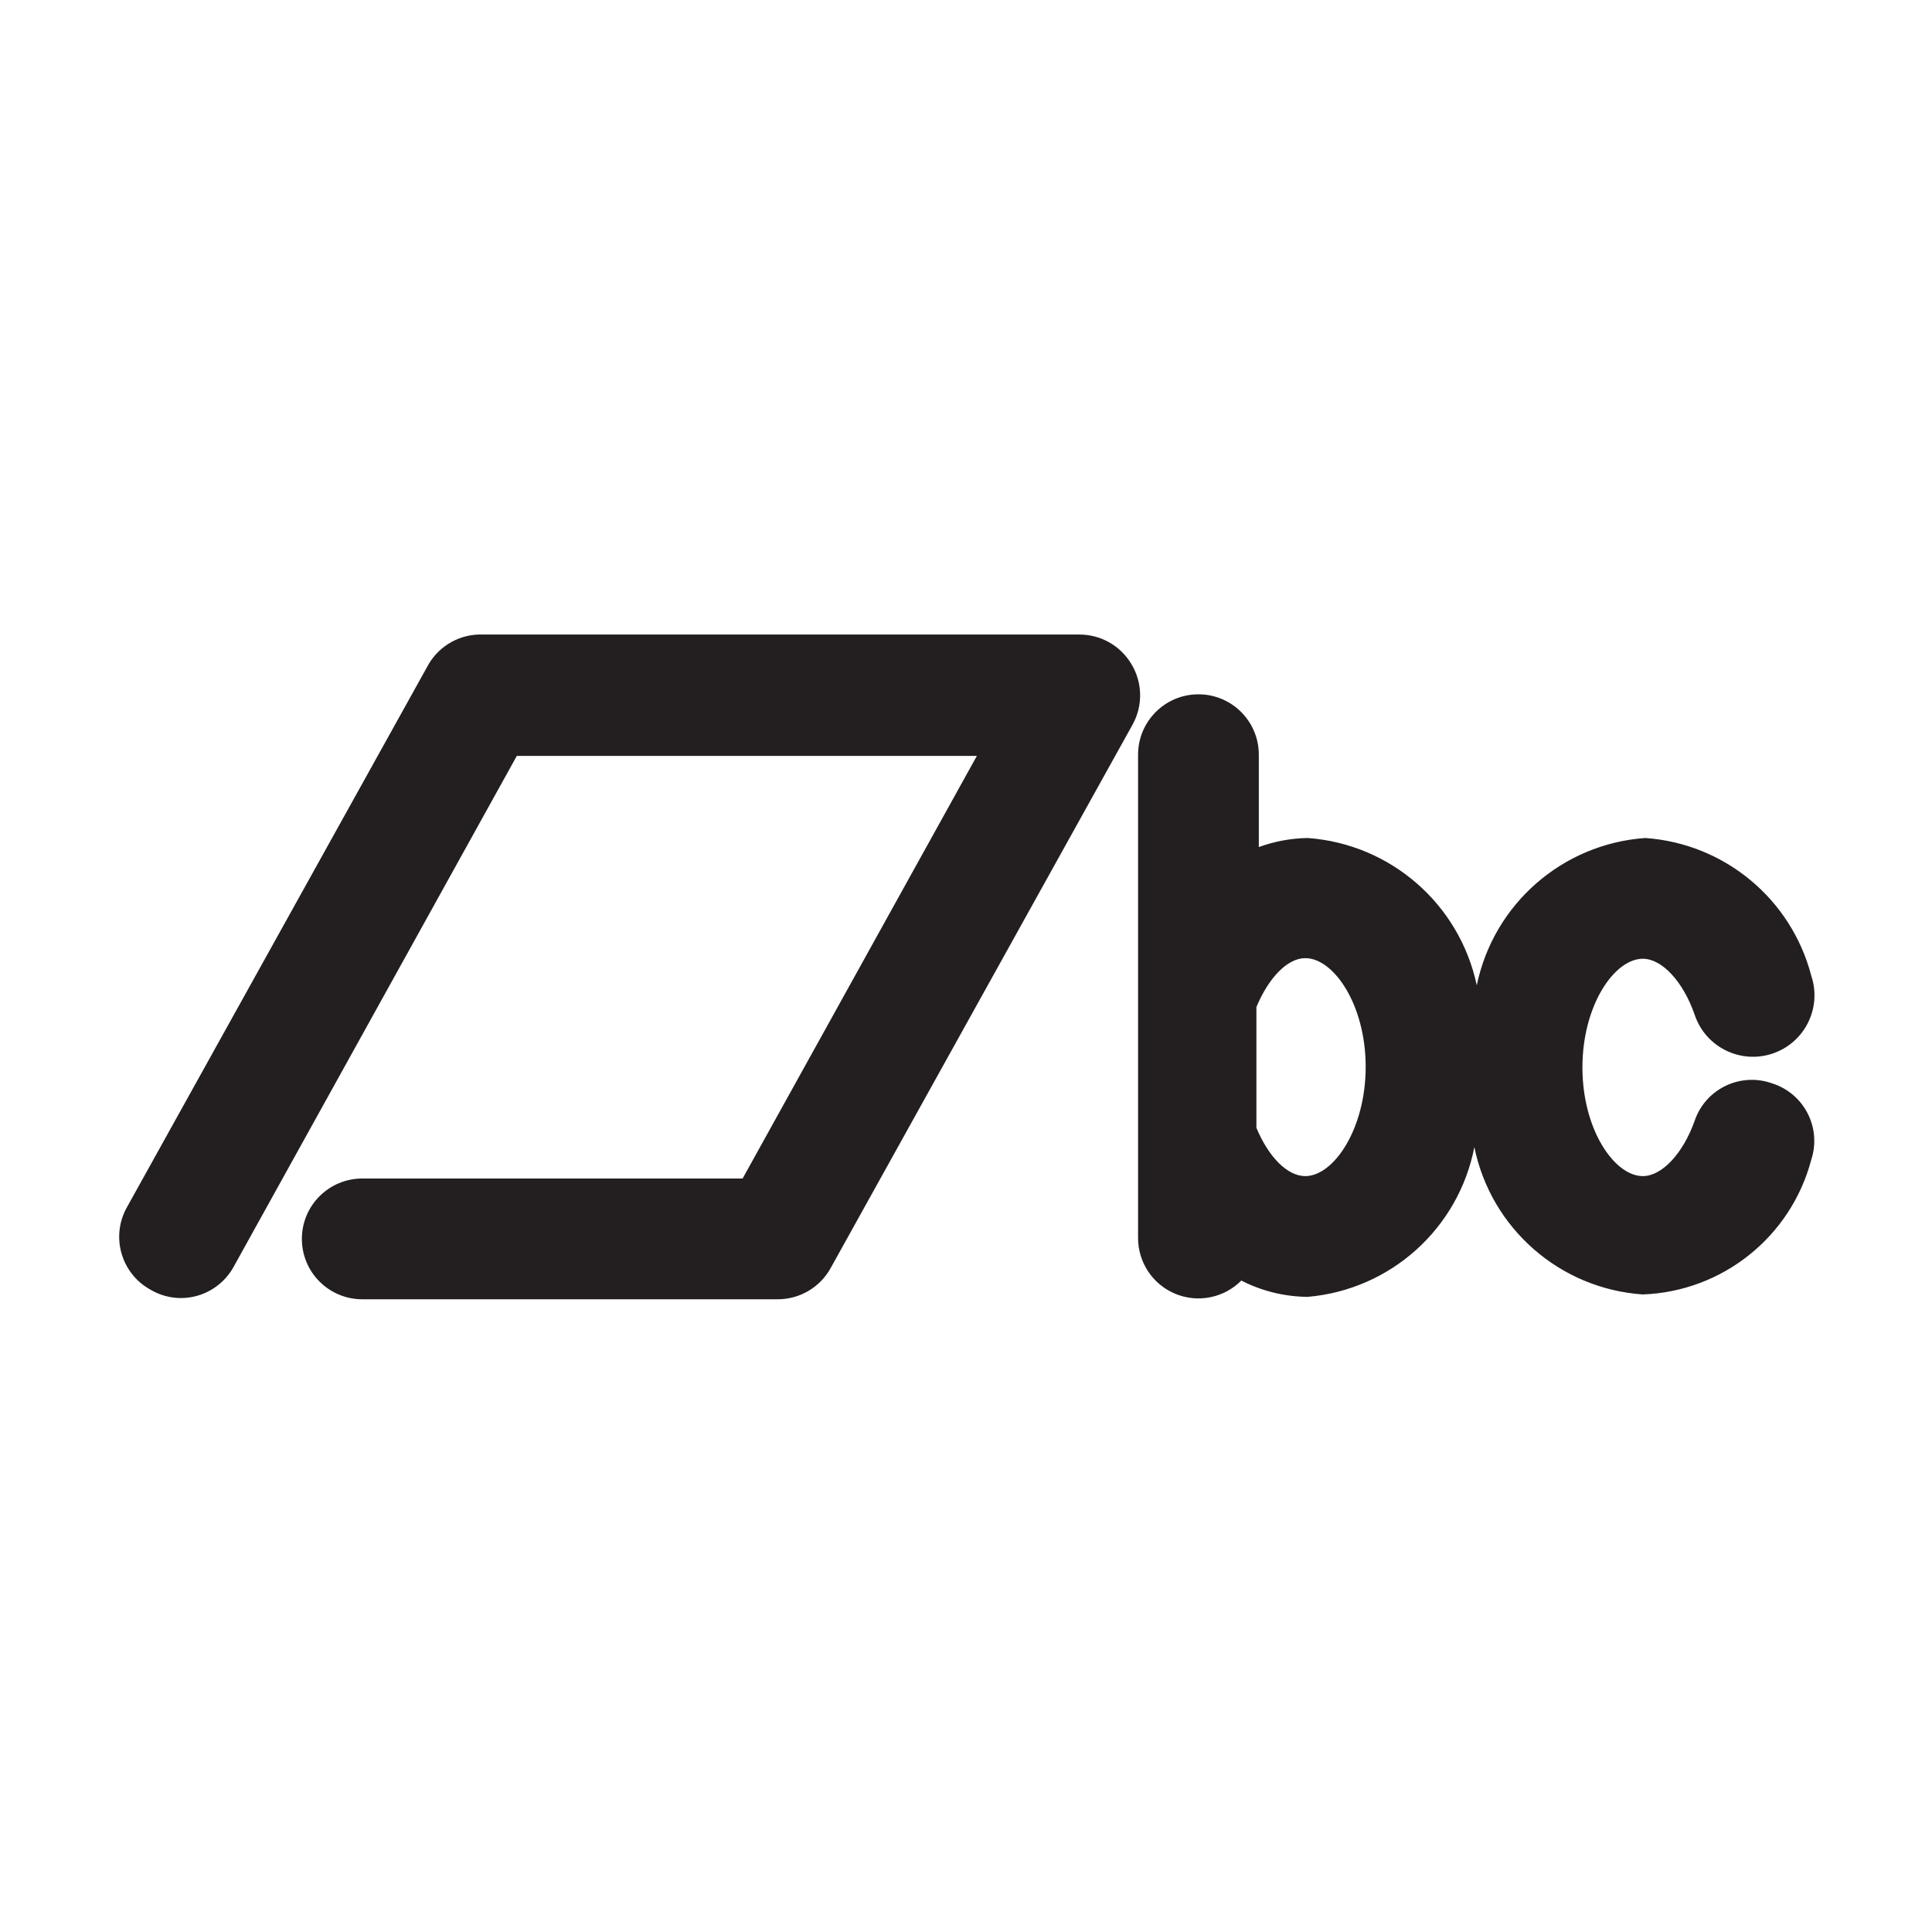
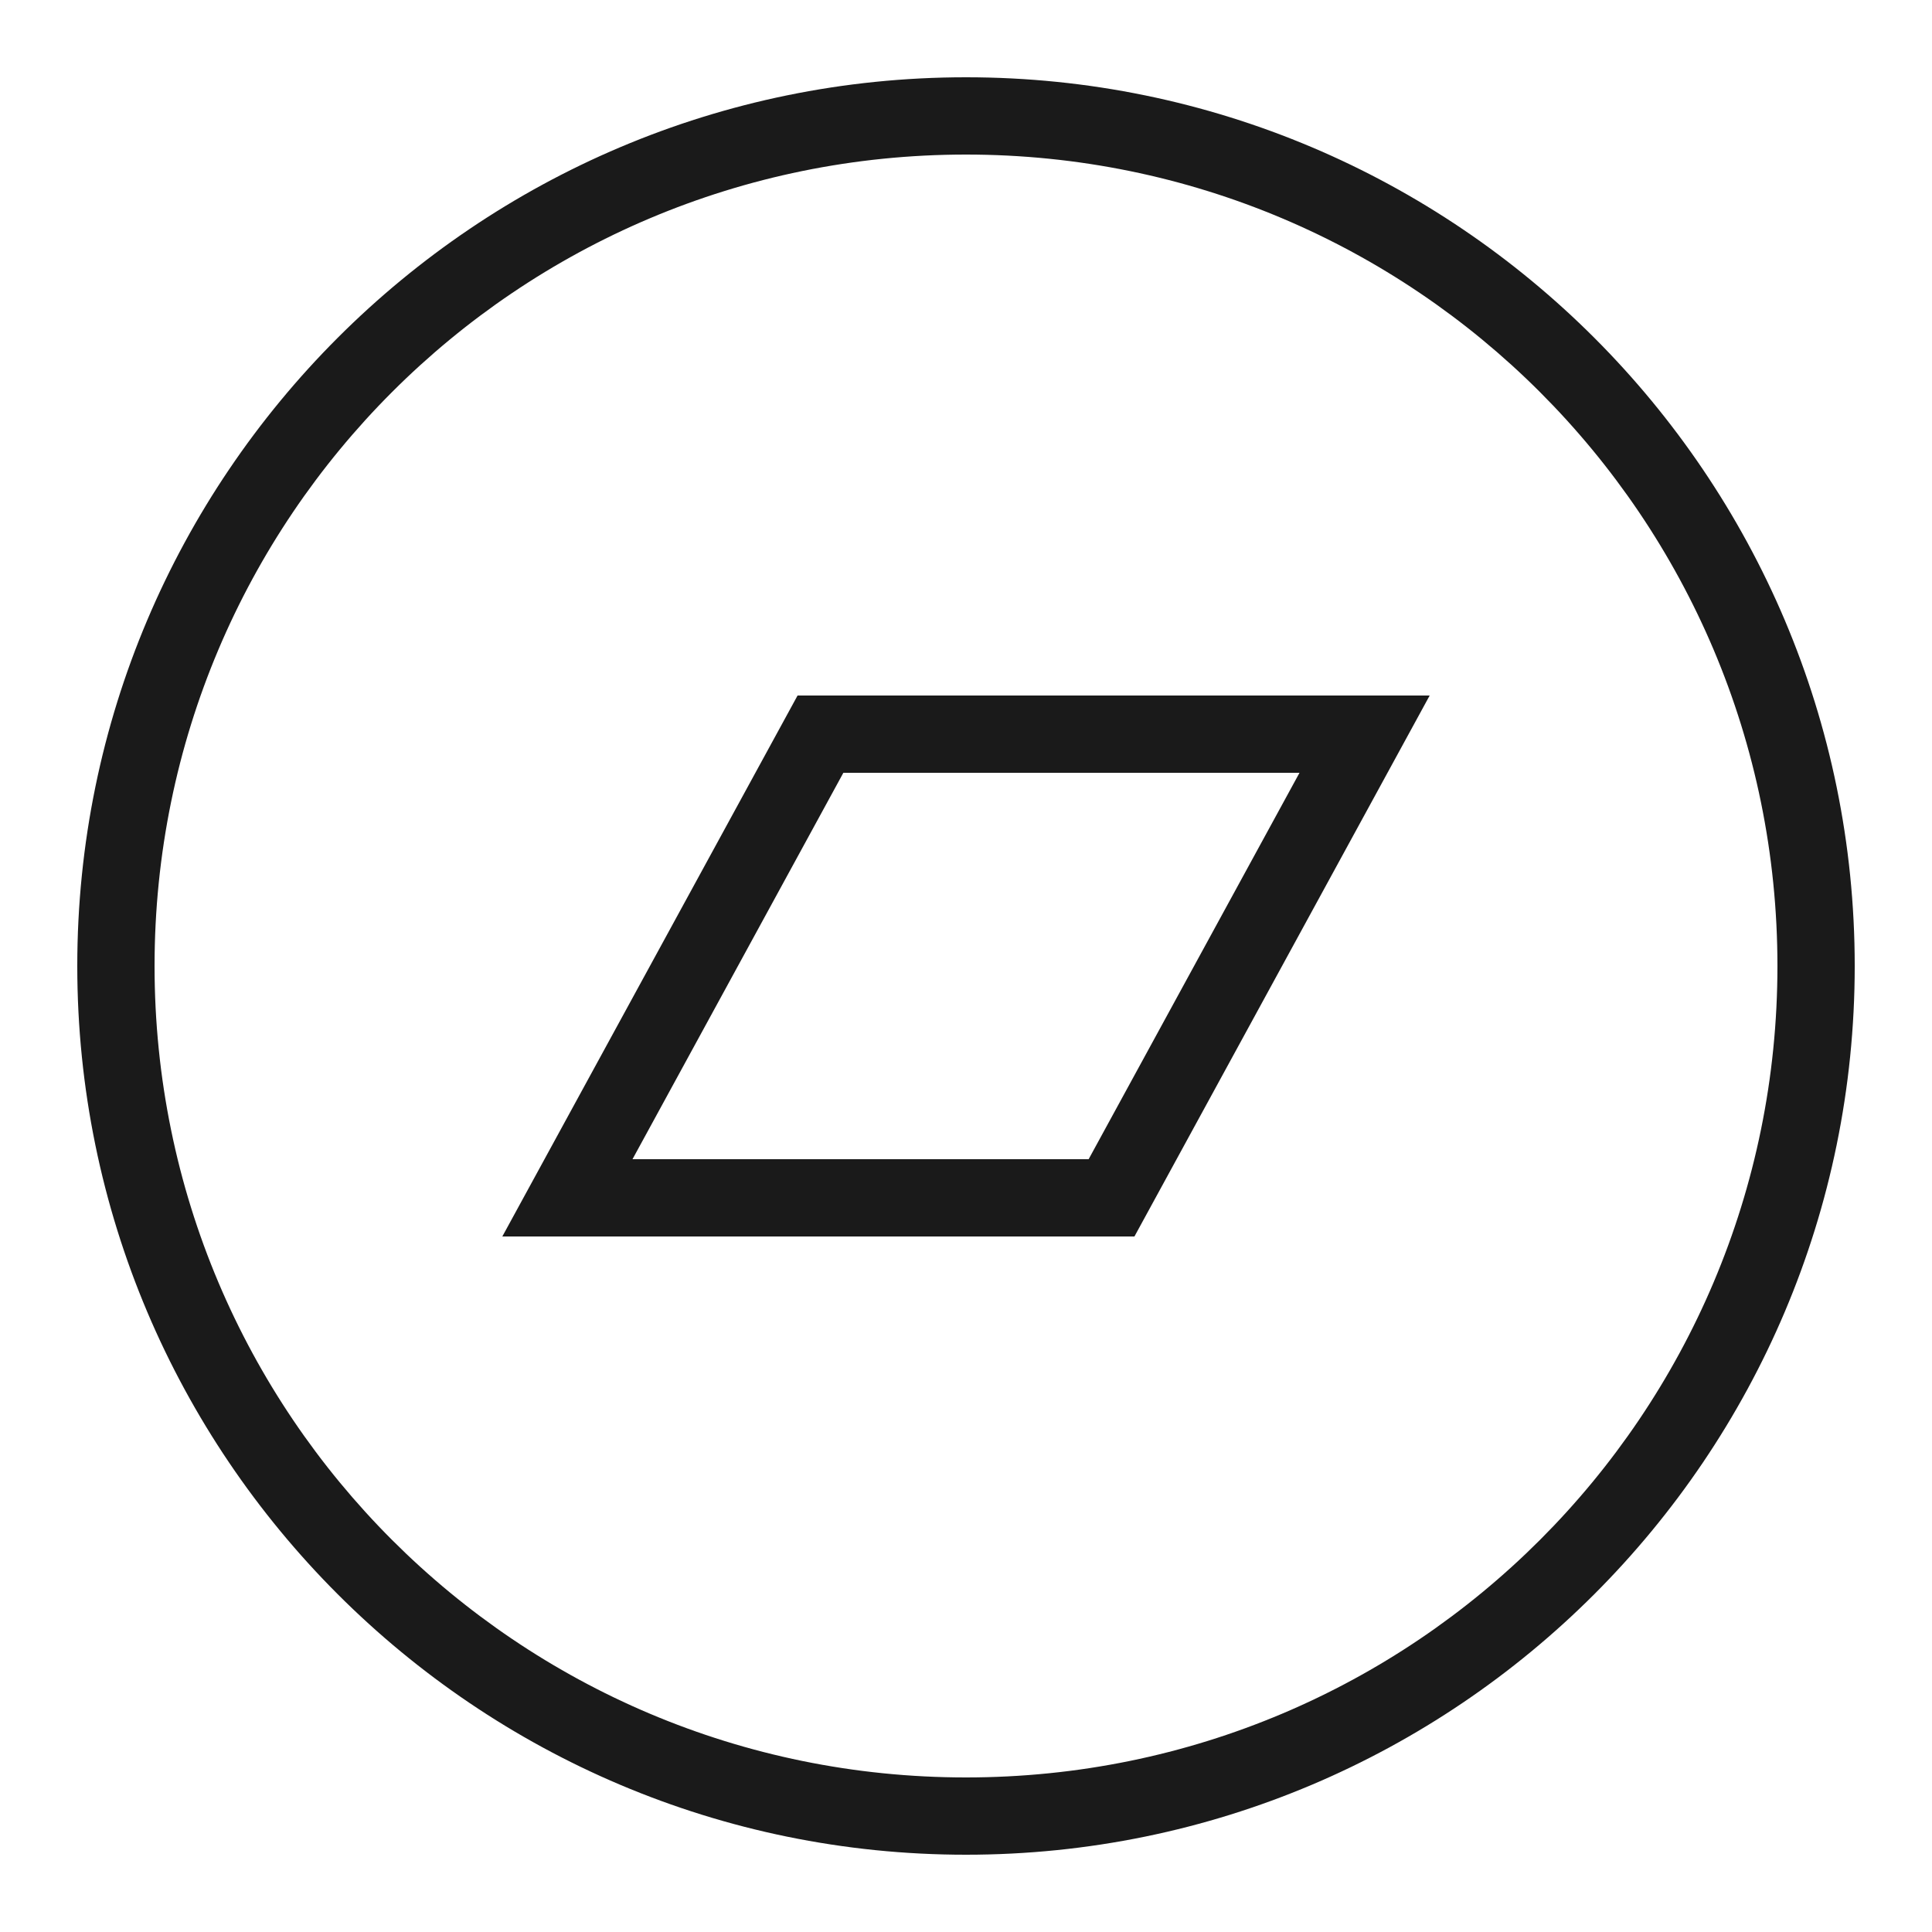
- <svg xmlns="http://www.w3.org/2000/svg" viewBox="0 0 32 32" fill="#231f20">
-   <path d="M18.74 11a1 1 0 0 0-.87-.49H8a1 1 0 0 0-.9.49l-5 9a1 1 0 0 0 .39 1.36 1 1 0 0 0 .51.14 1 1 0 0 0 .86-.5l4.7-8.48h7.62l-3.88 7H6a1 1 0 0 0 0 2h6.88a1 1 0 0 0 .88-.52l5-9a1 1 0 0 0-.02-1zm10.6 6.94a1 1 0 0 0-1.27.62c-.19.54-.54.92-.86.92-.47 0-1-.77-1-1.8s.53-1.8 1-1.8c.32 0 .67.38.86.93a1.018 1.018 0 0 0 1.93-.65 3.06 3.06 0 0 0-2.75-2.28 3.07 3.07 0 0 0-2.79 2.44 3.09 3.09 0 0 0-2.8-2.44 2.47 2.47 0 0 0-.81.15V12.5a1 1 0 0 0-2 0v8a1 1 0 0 0 1.71.71 2.45 2.45 0 0 0 1.1.27A3.08 3.08 0 0 0 24.42 19a3.06 3.06 0 0 0 2.79 2.44A3 3 0 0 0 30 19.21a1 1 0 0 0-.66-1.27zm-7.72 1.54c-.3 0-.61-.32-.81-.8v-2c.2-.48.51-.81.81-.81.47 0 1 .77 1 1.8s-.53 1.81-1 1.81z" />
+ <svg xmlns="http://www.w3.org/2000/svg" fill="#1A1A1A" viewBox="0 0 50 50" width="50px" height="50px">
+   <path d="M 25 2 C 12.309 2 2 12.309 2 25 C 2 37.691 12.309 48 25 48 C 37.691 48 48 37.691 48 25 C 48 12.309 37.691 2 25 2 z M 25 4 C 36.61 4 46 13.39 46 25 C 46 36.61 36.61 46 25 46 C 13.39 46 4 36.61 4 25 C 4 13.39 13.39 4 25 4 z M 20.641 18 L 13 32 L 29.359 32 L 37 18 L 20.641 18 z M 21.826 20 L 33.631 20 L 28.174 30 L 16.369 30 L 21.826 20 z" />
</svg>
